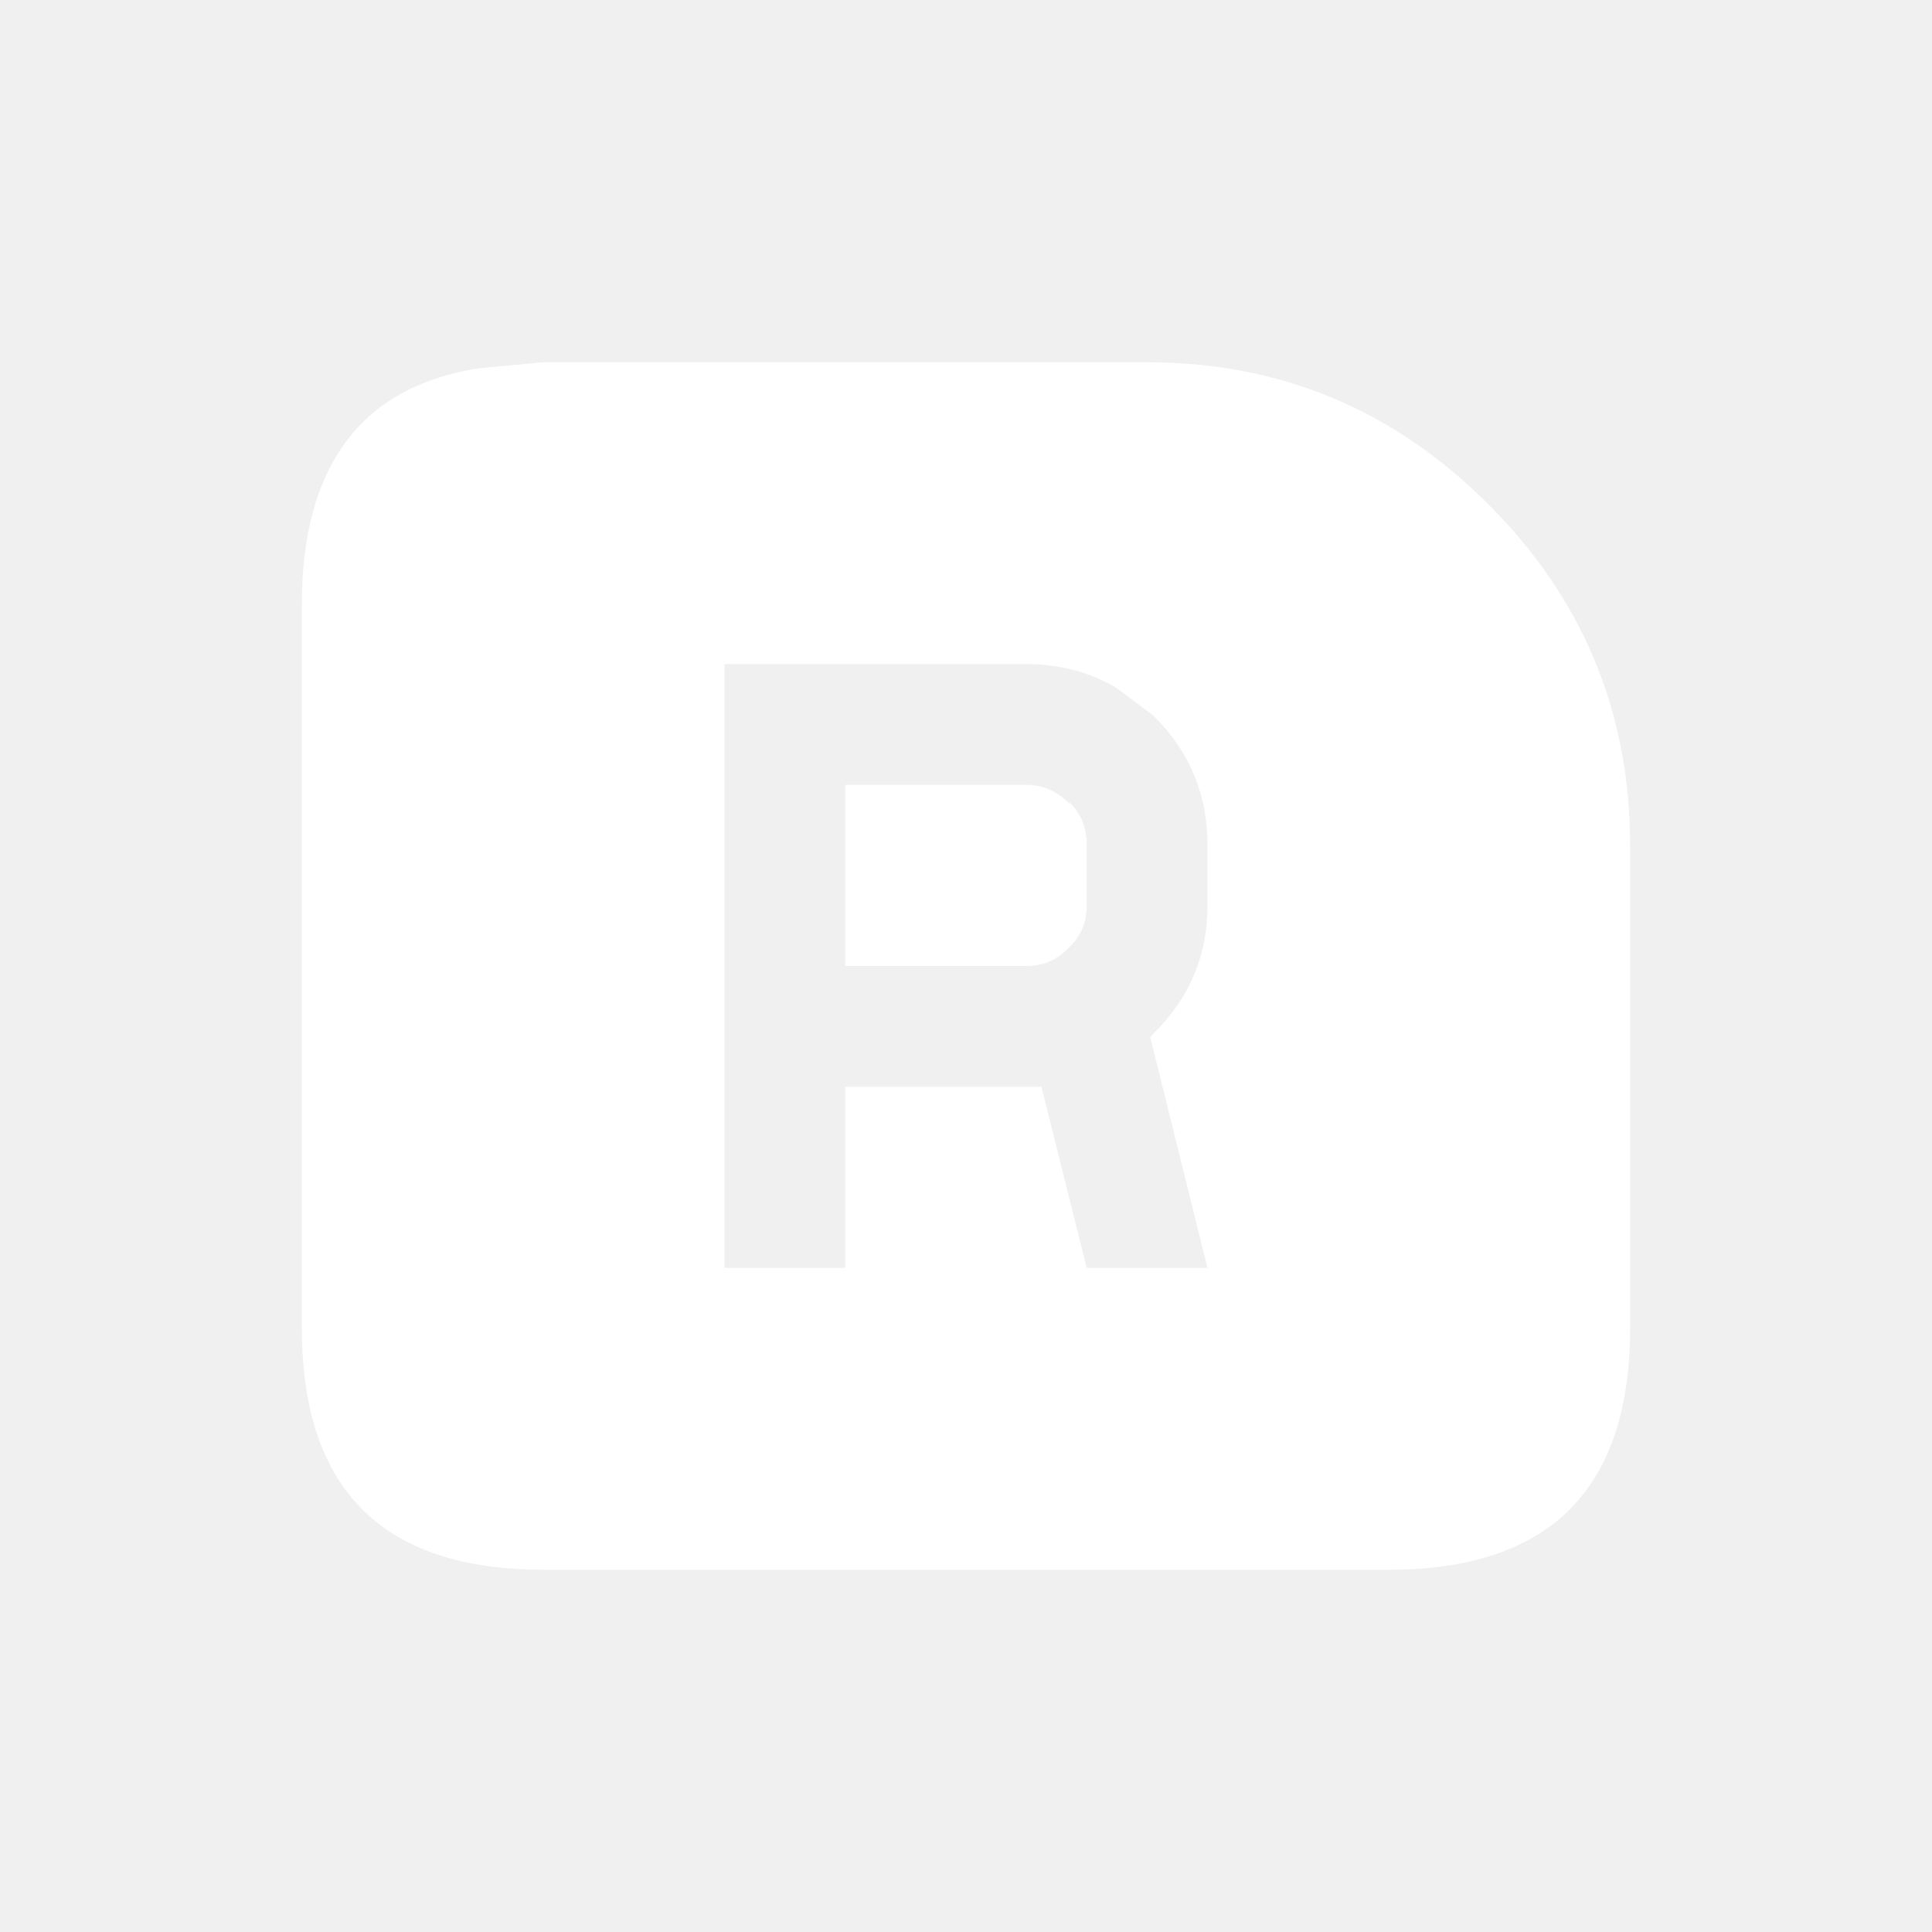
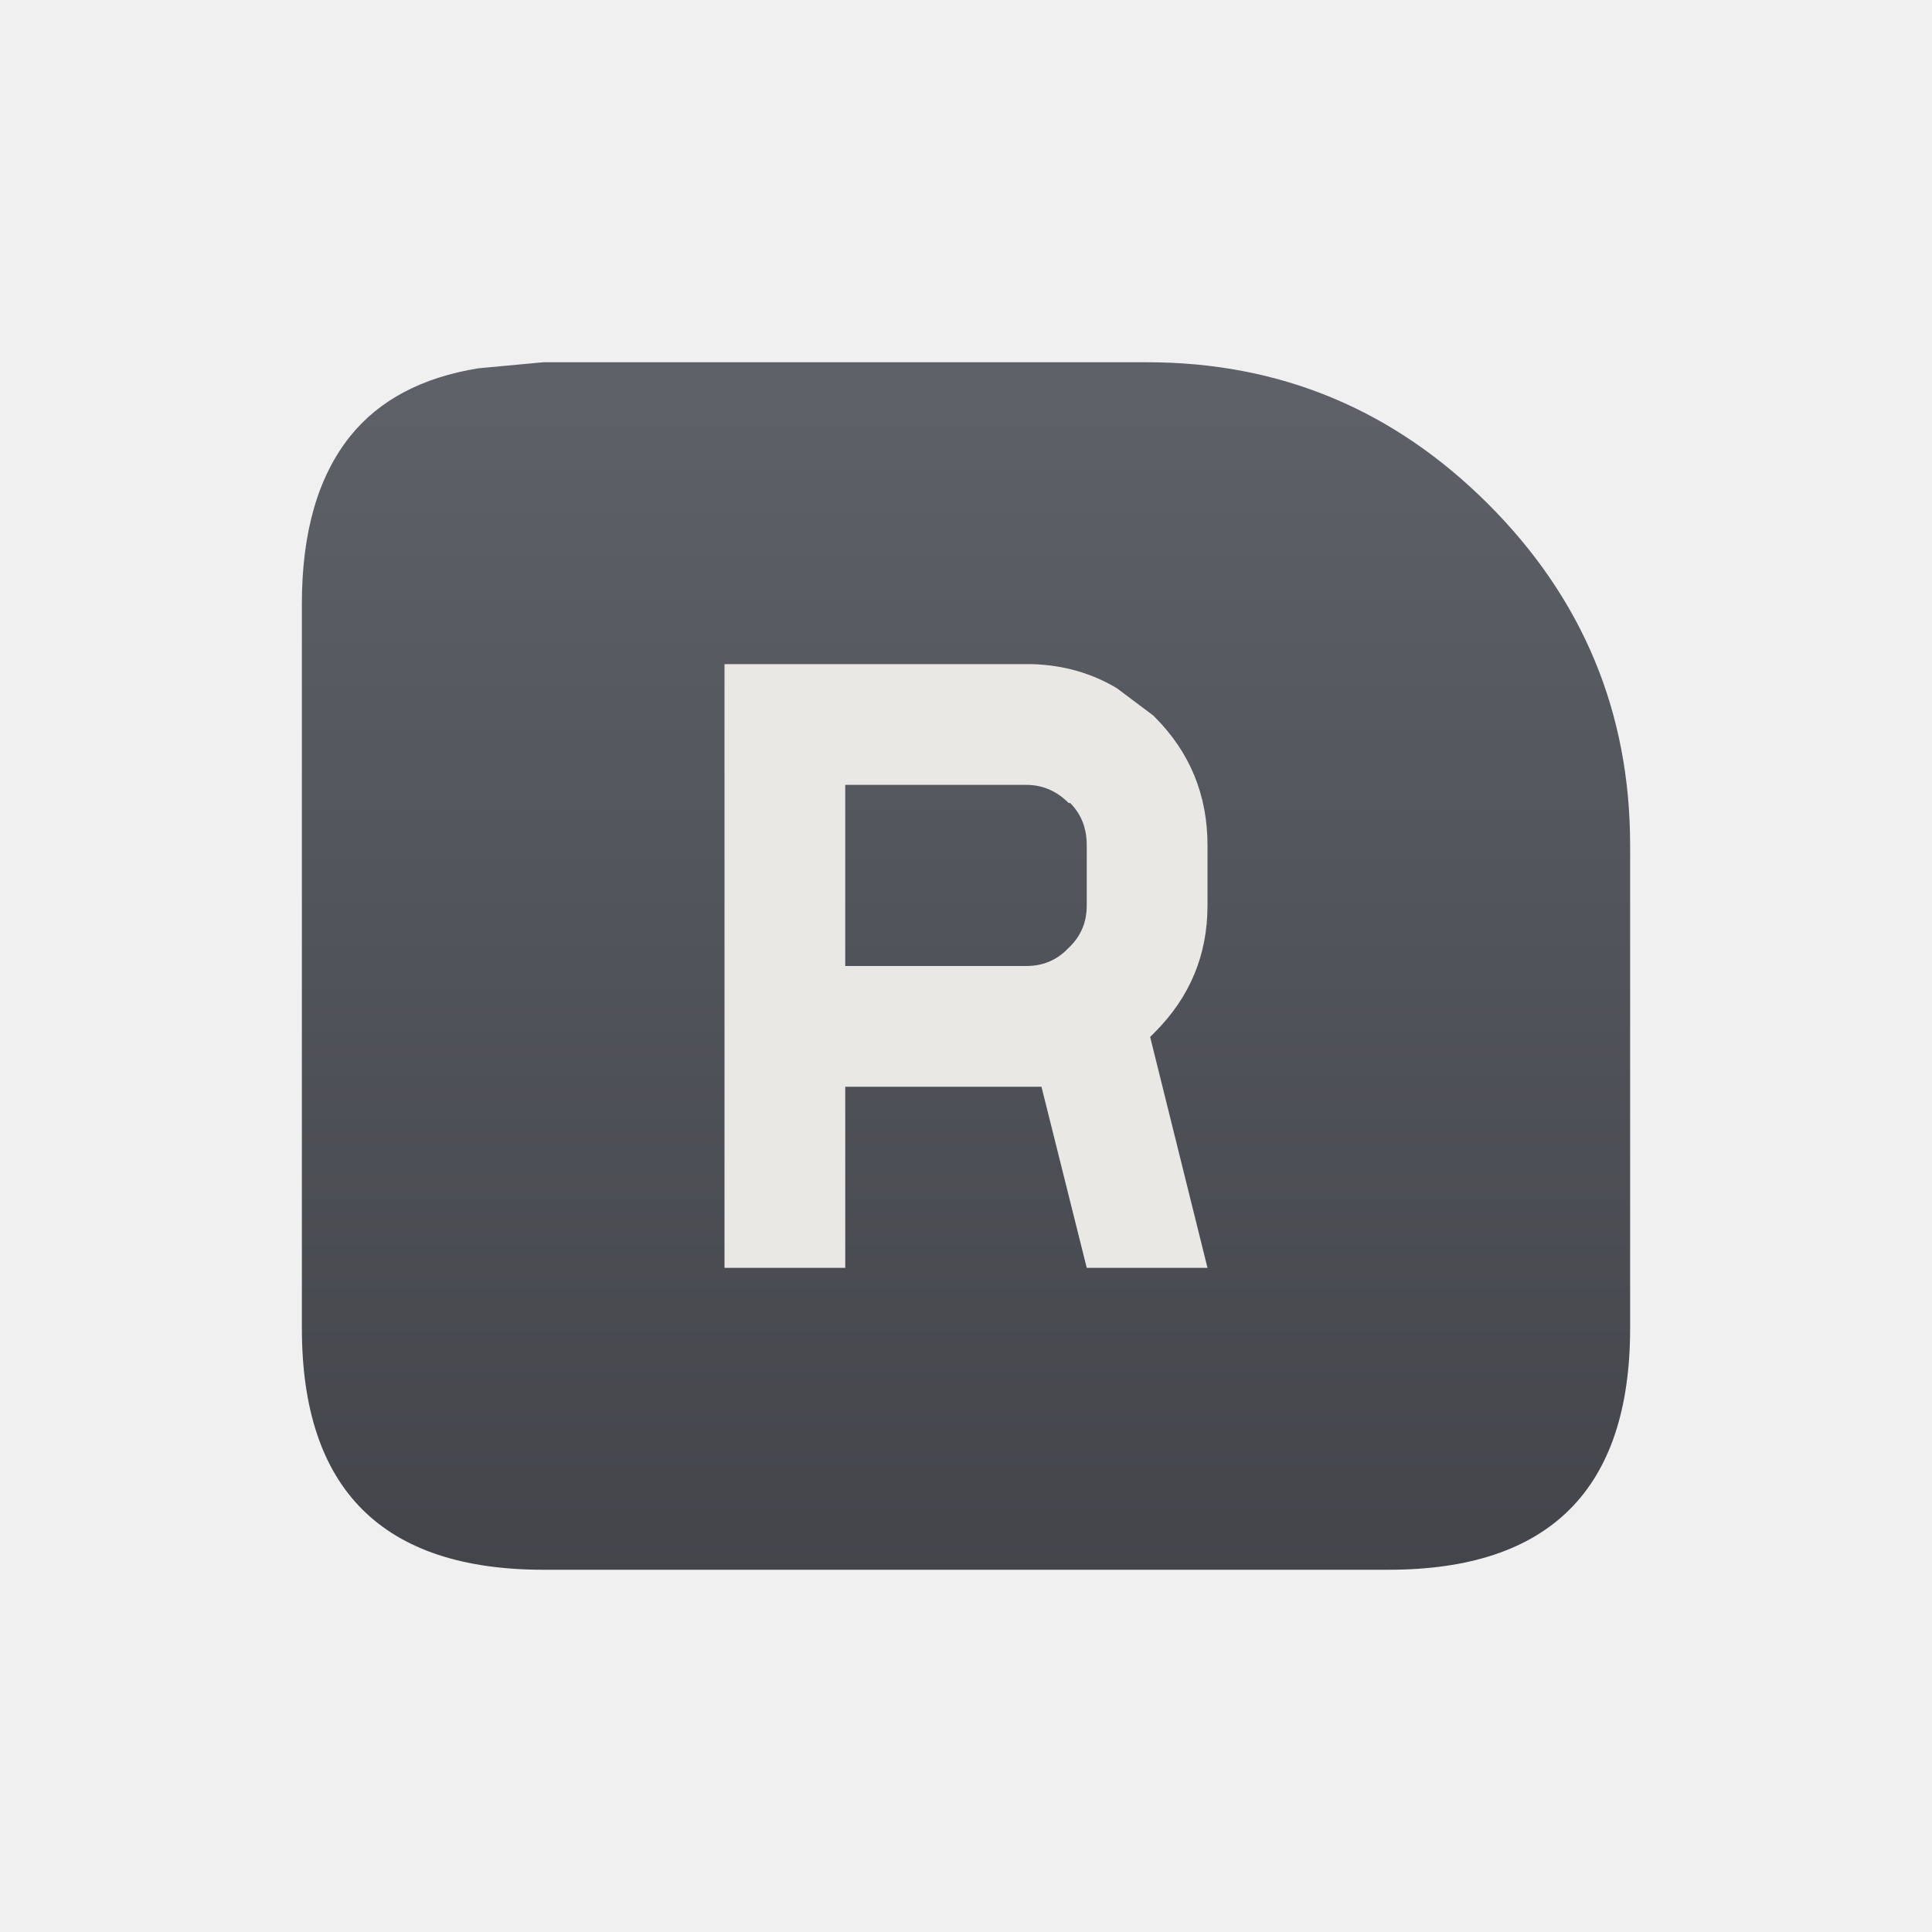
- <svg xmlns="http://www.w3.org/2000/svg" width="64" height="64">
-   <defs />
-   <g>
-     <path stroke="none" fill="#FFFFFF" d="M24 22 L24 42 28 42 28 36 34 36 34.5 36 36 42 40 42 38.1 34.35 38.2 34.25 38.25 34.2 Q40 32.45 40 30 L40 28 Q40 25.5 38.25 23.75 L38.2 23.7 37 22.8 Q35.75 22.05 34.2 22 L24 22 M28 26 L34 26 Q34.8 26 35.4 26.6 L35.45 26.6 Q36 27.15 36 28 L36 30 Q36 30.8 35.45 31.35 L35.35 31.45 Q34.8 32 34 32 L28 32 28 26 M18 12 L38 12 Q44.6 12 49.3 16.7 54 21.4 54 28 L54 44 Q54 52 46 52 L18 52 Q10 52 10 44 L10 20 Q10 16.45 11.6 14.45 13.05 12.65 15.85 12.2 L18 12" />
-   </g>
+ <svg xmlns="http://www.w3.org/2000/svg" width="64" height="64" viewBox="0 0 64 64">
+   <defs>
+     <linearGradient id="g" x1="0" y1="0" x2="0" y2="1">
+       <stop offset="0" stop-color="#5E6168" />
+       <stop offset="1" stop-color="#43454B" />
+     </linearGradient>
+   </defs>
+   <path fill="url(#g)" d="M18 12 L38 12 Q44.6 12 49.3 16.7 54 21.4 54 28 L54 44 Q54 52 46 52 L18 52 Q10 52 10 44 L10 20 Q10 16.45 11.6 14.45 13.05 12.65 15.85 12.2 L18 12" />
+   <path fill="#E9E8E4" fill-rule="evenodd" d="M24 22 L24 42 28 42 28 36 34 36 34.5 36 36 42 40 42 38.1 34.35 38.2 34.25 38.25 34.2 Q40 32.45 40 30 L40 28 Q40 25.5 38.25 23.75 L38.2 23.7 37 22.8 Q35.75 22.05 34.2 22 L24 22 M28 26 L34 26 Q34.8 26 35.4 26.6 L35.45 26.6 Q36 27.15 36 28 L36 30 Q36 30.8 35.45 31.35 L35.35 31.45 Q34.8 32 34 32 L28 32 28 26" />
</svg>
